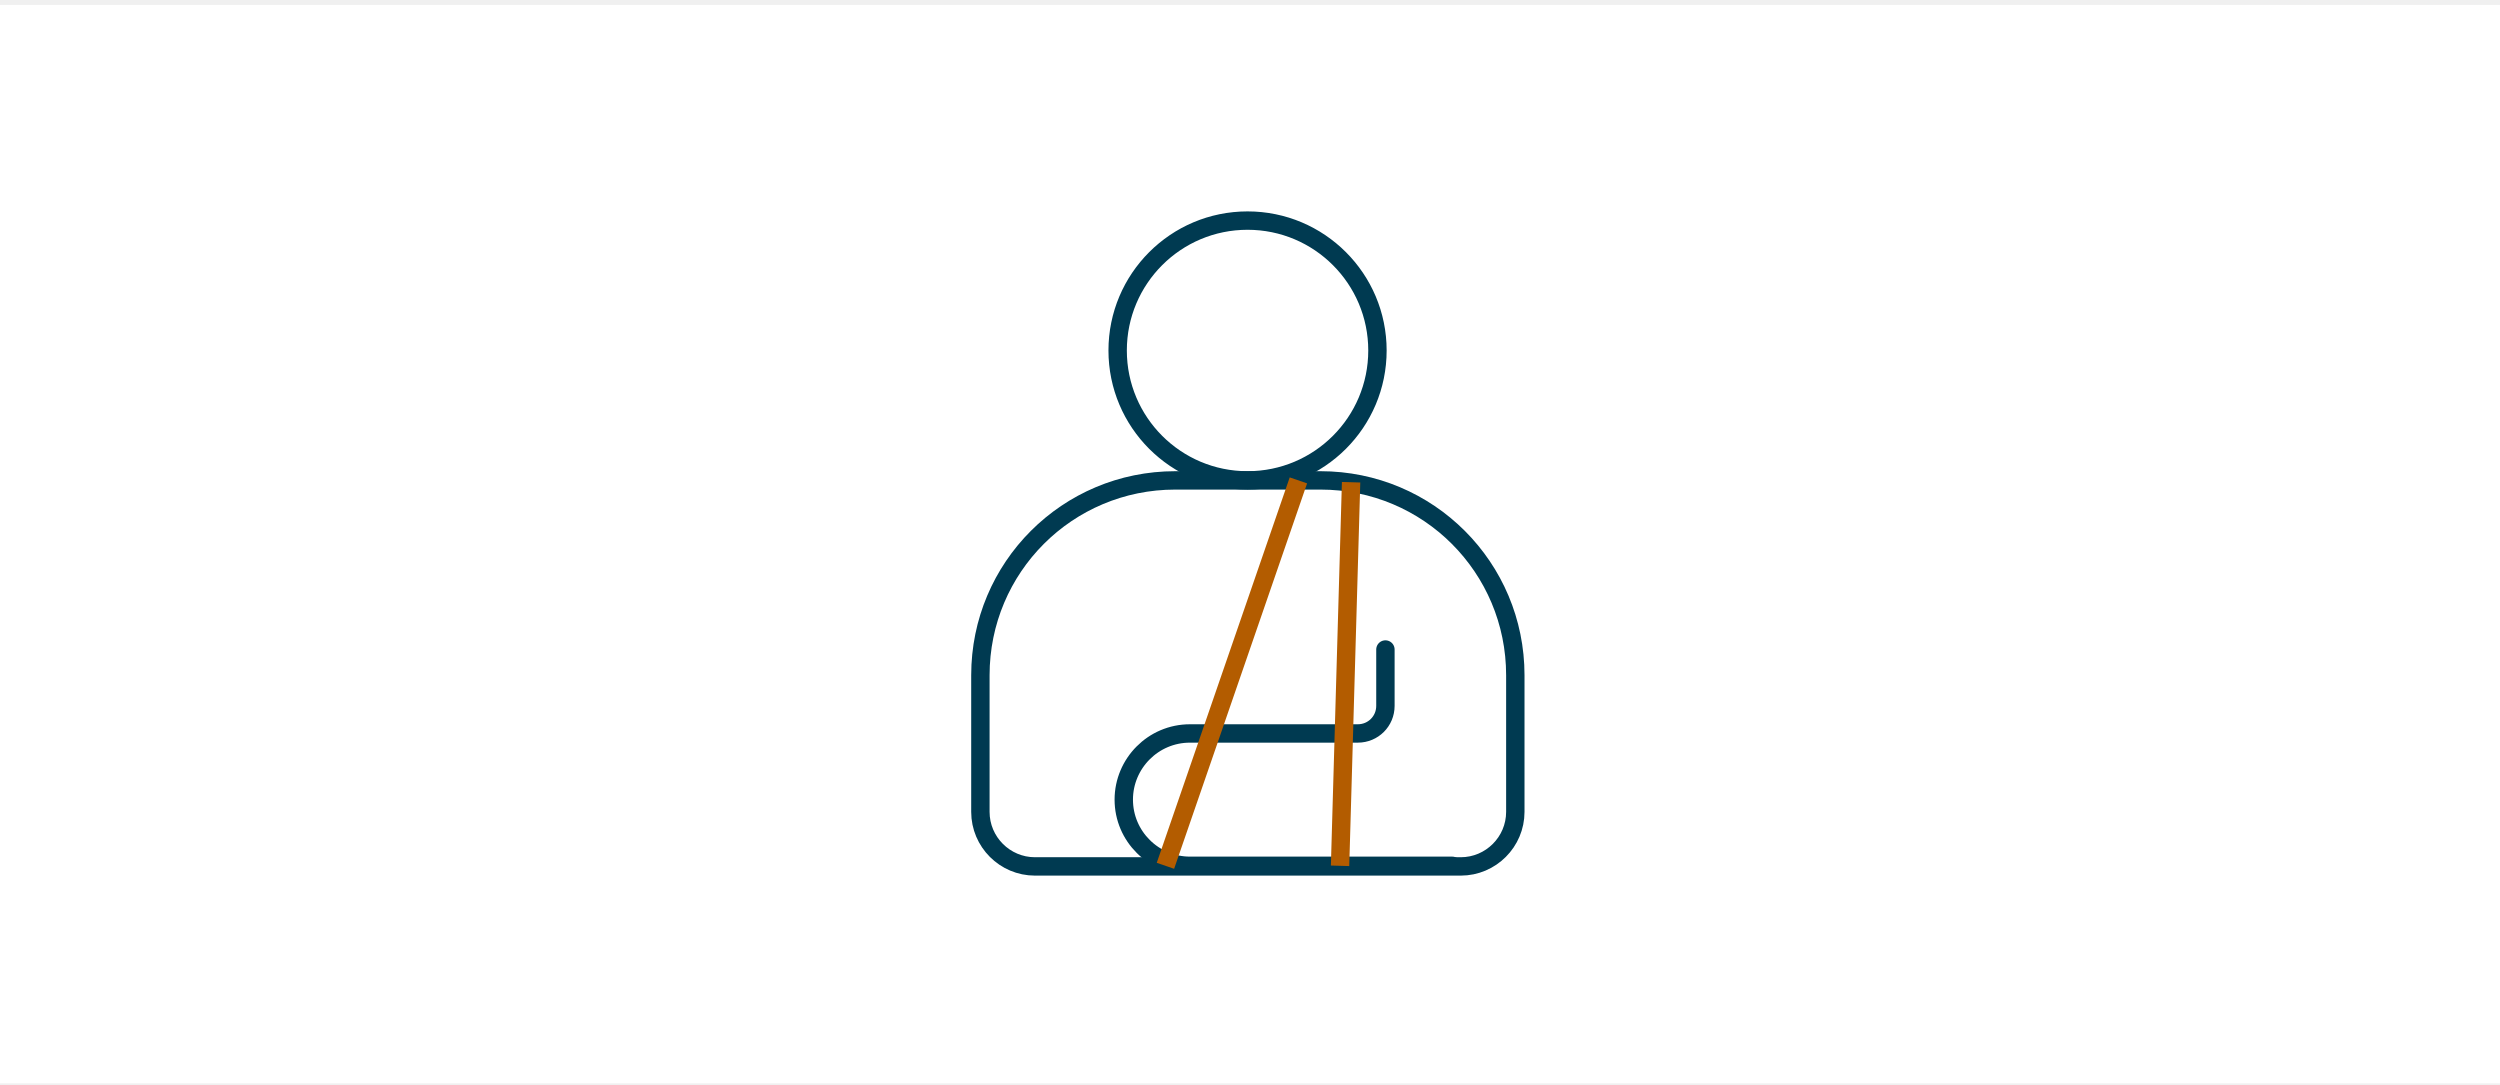
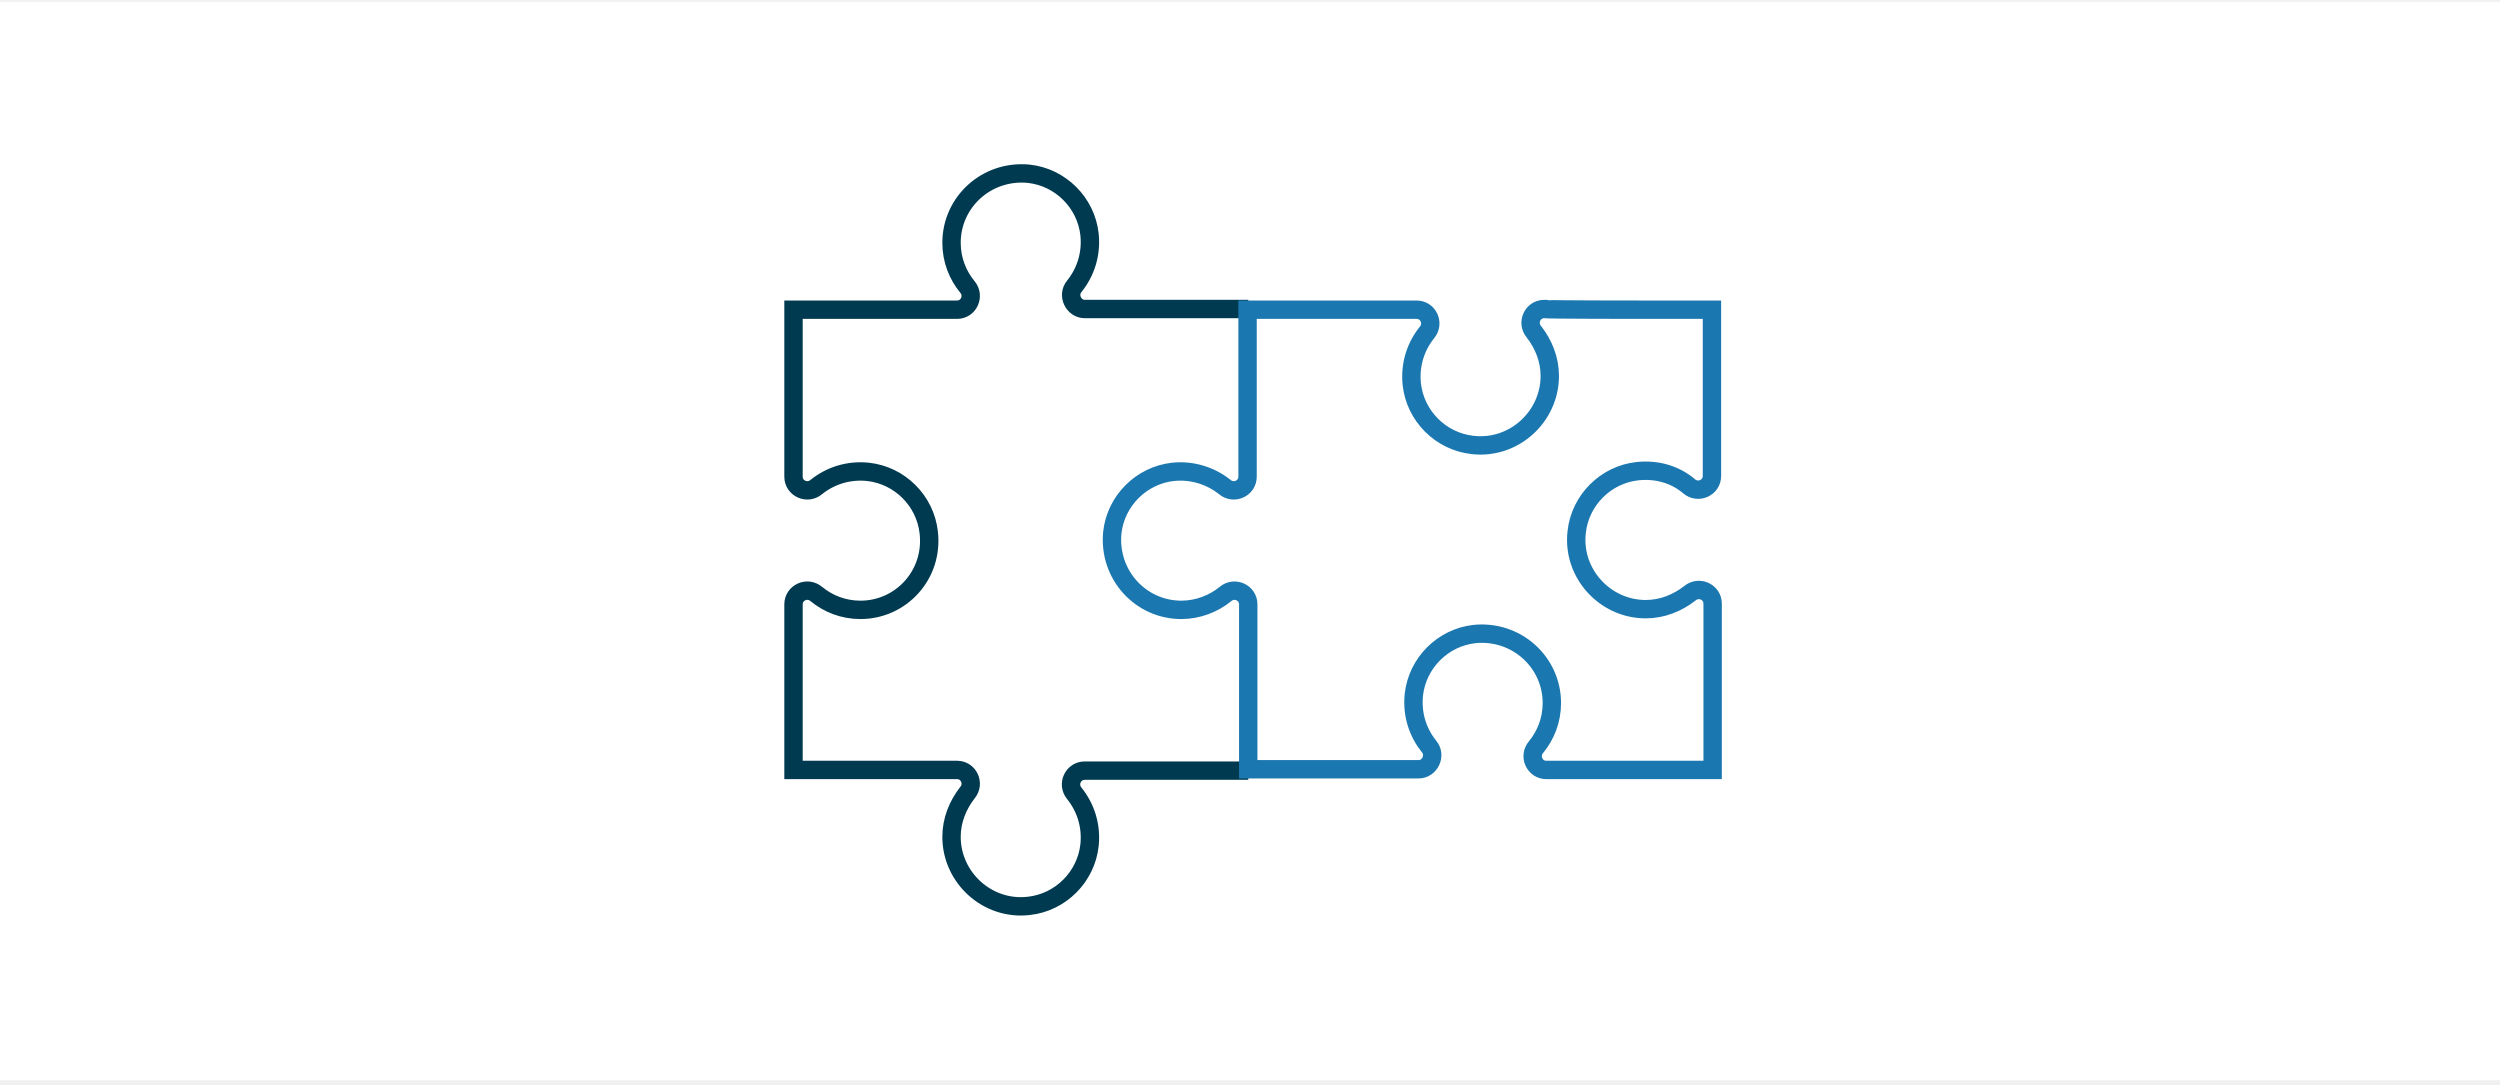
<svg xmlns="http://www.w3.org/2000/svg" width="408" height="177" viewBox="0 0 408 177" fill="none">
-   <g clip-path="url(#clip0_6334_48757)">
-     <rect width="408.001" height="176" transform="translate(0 0.799805)" fill="white" />
-     <path d="M203.6 78.4C215.309 78.4 224.8 68.908 224.8 57.2C224.8 45.492 215.309 36 203.6 36C191.892 36 182.4 45.492 182.4 57.2C182.4 68.908 191.892 78.4 203.6 78.4Z" stroke="#003A51" stroke-width="3" stroke-miterlimit="10" />
-     <path d="M191.8 78.4H215.5C233.1 78.4 247.3 92.6 247.3 110.2V132.5C247.3 137.4 243.3 141.4 238.4 141.4H168.9C164 141.4 160 137.4 160 132.5V110.2C160 92.6 174.2 78.4 191.8 78.4Z" stroke="#003A51" stroke-width="3" stroke-miterlimit="10" />
-     <path d="M237 141.3H194.2C188.3 141.3 183.4 136.5 183.4 130.5C183.4 124.6 188.2 119.7 194.2 119.7H221.6C224.1 119.7 226.1 117.7 226.1 115.2V106" stroke="#003A51" stroke-width="3" stroke-miterlimit="10" stroke-linecap="round" />
-     <path d="M220.499 78.7L218.699 141.3" stroke="#B35C00" stroke-width="3" stroke-miterlimit="10" />
-     <path d="M211.899 78.4L190.199 141.3" stroke="#B35C00" stroke-width="3" stroke-miterlimit="10" />
+   <g clip-path="url(#clip0_6334_48758)">
+     <rect width="408" height="176" transform="translate(0.000976562 0.299805)" fill="white" />
+     <path d="M203.713 125.768H177.023C175.109 125.768 174.096 128.02 175.334 129.484C177.136 131.736 178.15 134.664 177.812 137.93C177.249 143.11 173.082 147.277 167.902 147.84C161.145 148.628 155.289 143.223 155.289 136.579C155.289 133.876 156.303 131.399 157.879 129.371C159.118 127.908 158.105 125.655 156.19 125.655H129.501V98.628C129.501 96.714 131.753 95.7 133.217 96.939C135.132 98.516 137.609 99.529 140.424 99.529C147.069 99.529 152.361 93.786 151.573 86.917C151.01 81.736 146.843 77.57 141.663 77.007C138.397 76.669 135.469 77.682 133.217 79.484C131.753 80.723 129.501 79.709 129.501 77.795V50.543H156.19C158.105 50.543 159.118 48.291 157.879 46.827C156.303 44.912 155.289 42.435 155.289 39.619C155.289 32.975 161.032 27.682 167.902 28.358C173.082 28.921 177.249 33.088 177.812 38.268C178.15 41.534 177.136 44.462 175.334 46.714C174.096 48.178 175.222 50.43 177.023 50.43H203.713" stroke="#003A51" stroke-width="3" stroke-miterlimit="10" />
+     <path d="M268.128 50.543H279.389V77.683C279.389 79.597 277.137 80.611 275.673 79.372C273.421 77.458 270.493 76.557 267.227 76.895C262.047 77.458 257.88 81.624 257.317 86.805C256.529 93.561 261.934 99.417 268.578 99.417C271.281 99.417 273.759 98.404 275.786 96.827C277.25 95.588 279.502 96.602 279.502 98.516V125.656H268.241H252.362C250.448 125.656 249.434 123.404 250.673 121.94C252.25 120.025 253.263 117.548 253.263 114.732C253.263 108.088 247.52 102.795 240.651 103.471C235.47 104.034 231.304 108.201 230.741 113.381C230.403 116.647 231.416 119.575 233.218 121.827C234.457 123.291 233.331 125.543 231.529 125.543H215.538H203.714V98.629C203.714 96.714 201.461 95.701 199.997 96.94C198.083 98.516 195.493 99.53 192.79 99.53C186.146 99.53 180.853 93.787 181.529 86.917C182.092 81.737 186.259 77.57 191.439 77.007C194.592 76.669 197.633 77.683 199.885 79.485C201.349 80.723 203.601 79.71 203.601 77.796V50.543H215.313H231.191C233.105 50.543 234.119 52.795 232.88 54.26C231.078 56.512 230.065 59.44 230.403 62.705C230.966 67.886 235.133 72.052 240.313 72.615C247.069 73.404 252.925 67.998 252.925 61.354C252.925 58.651 251.912 56.174 250.335 54.147C249.096 52.683 250.11 50.431 252.024 50.431C252.25 50.543 268.128 50.543 268.128 50.543Z" stroke="#1B77AF" stroke-width="3" stroke-miterlimit="10" />
  </g>
  <defs>
-     <clipPath id="clip0_6334_48757">
-       <rect width="408.001" height="176" fill="white" transform="translate(0 0.799805)" />
+     <clipPath id="clip0_6334_48758">
+       <rect width="408" height="176" fill="white" transform="translate(0.000976562 0.299805)" />
    </clipPath>
  </defs>
</svg>
